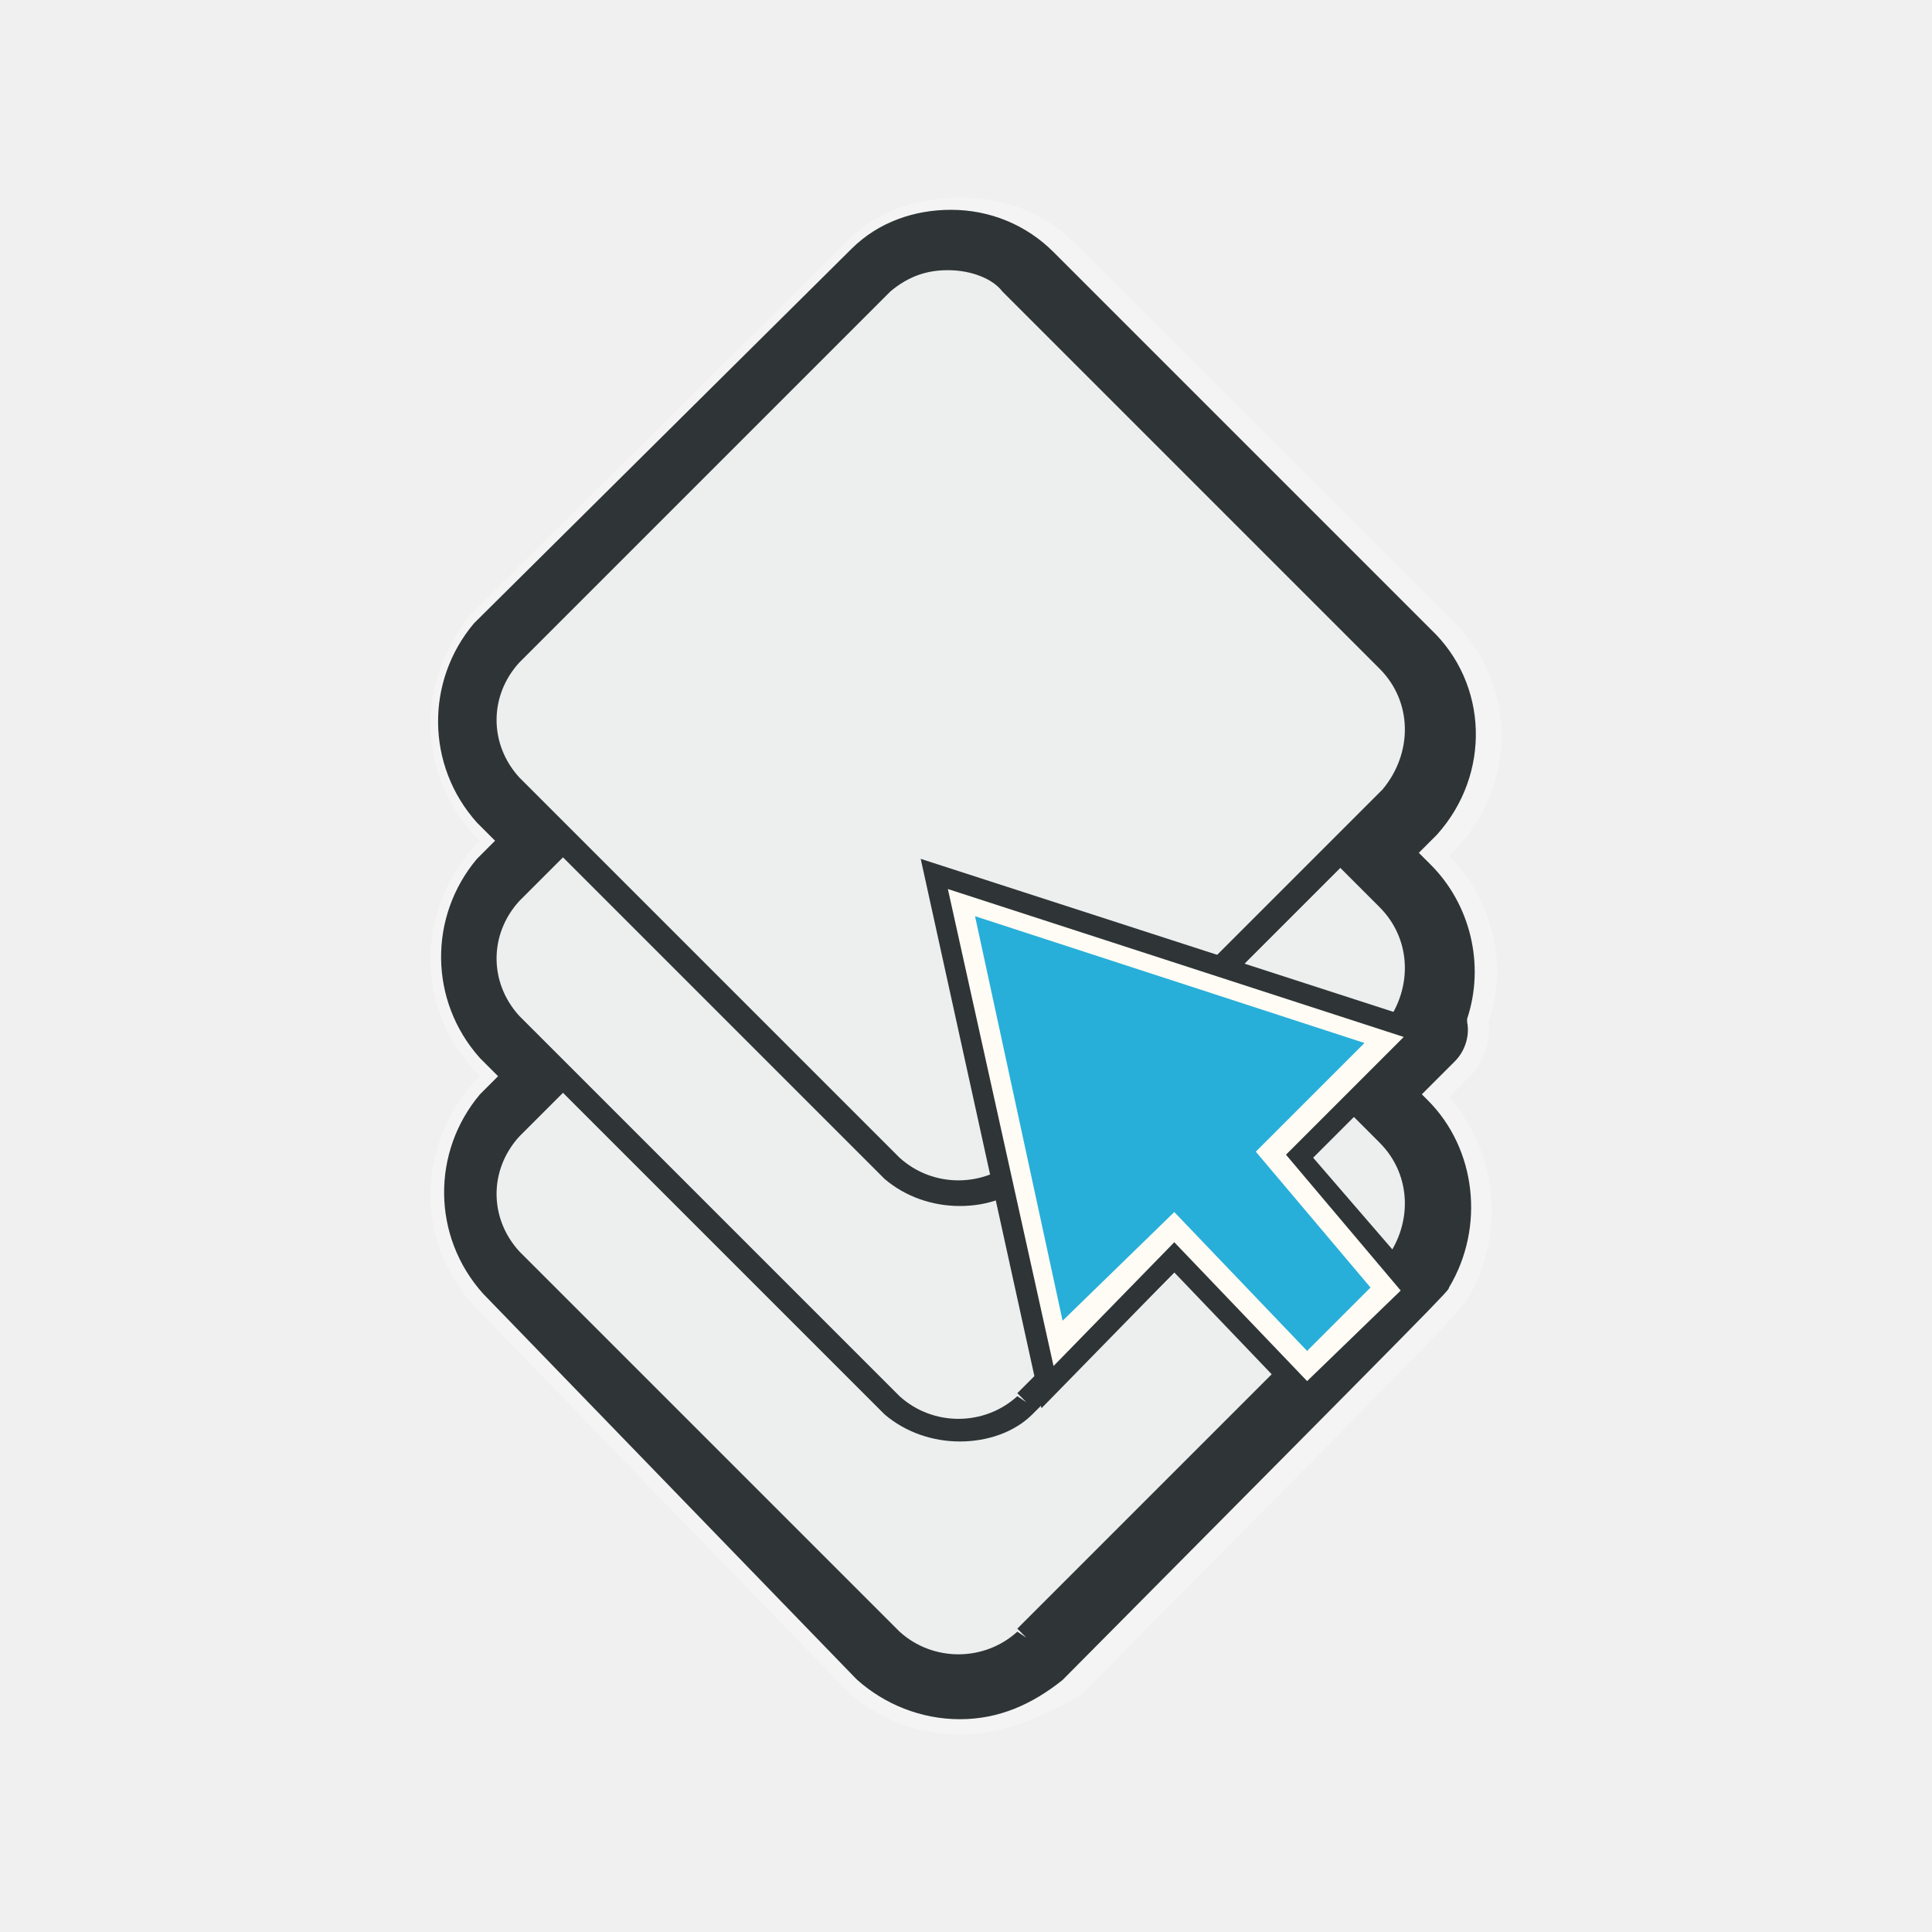
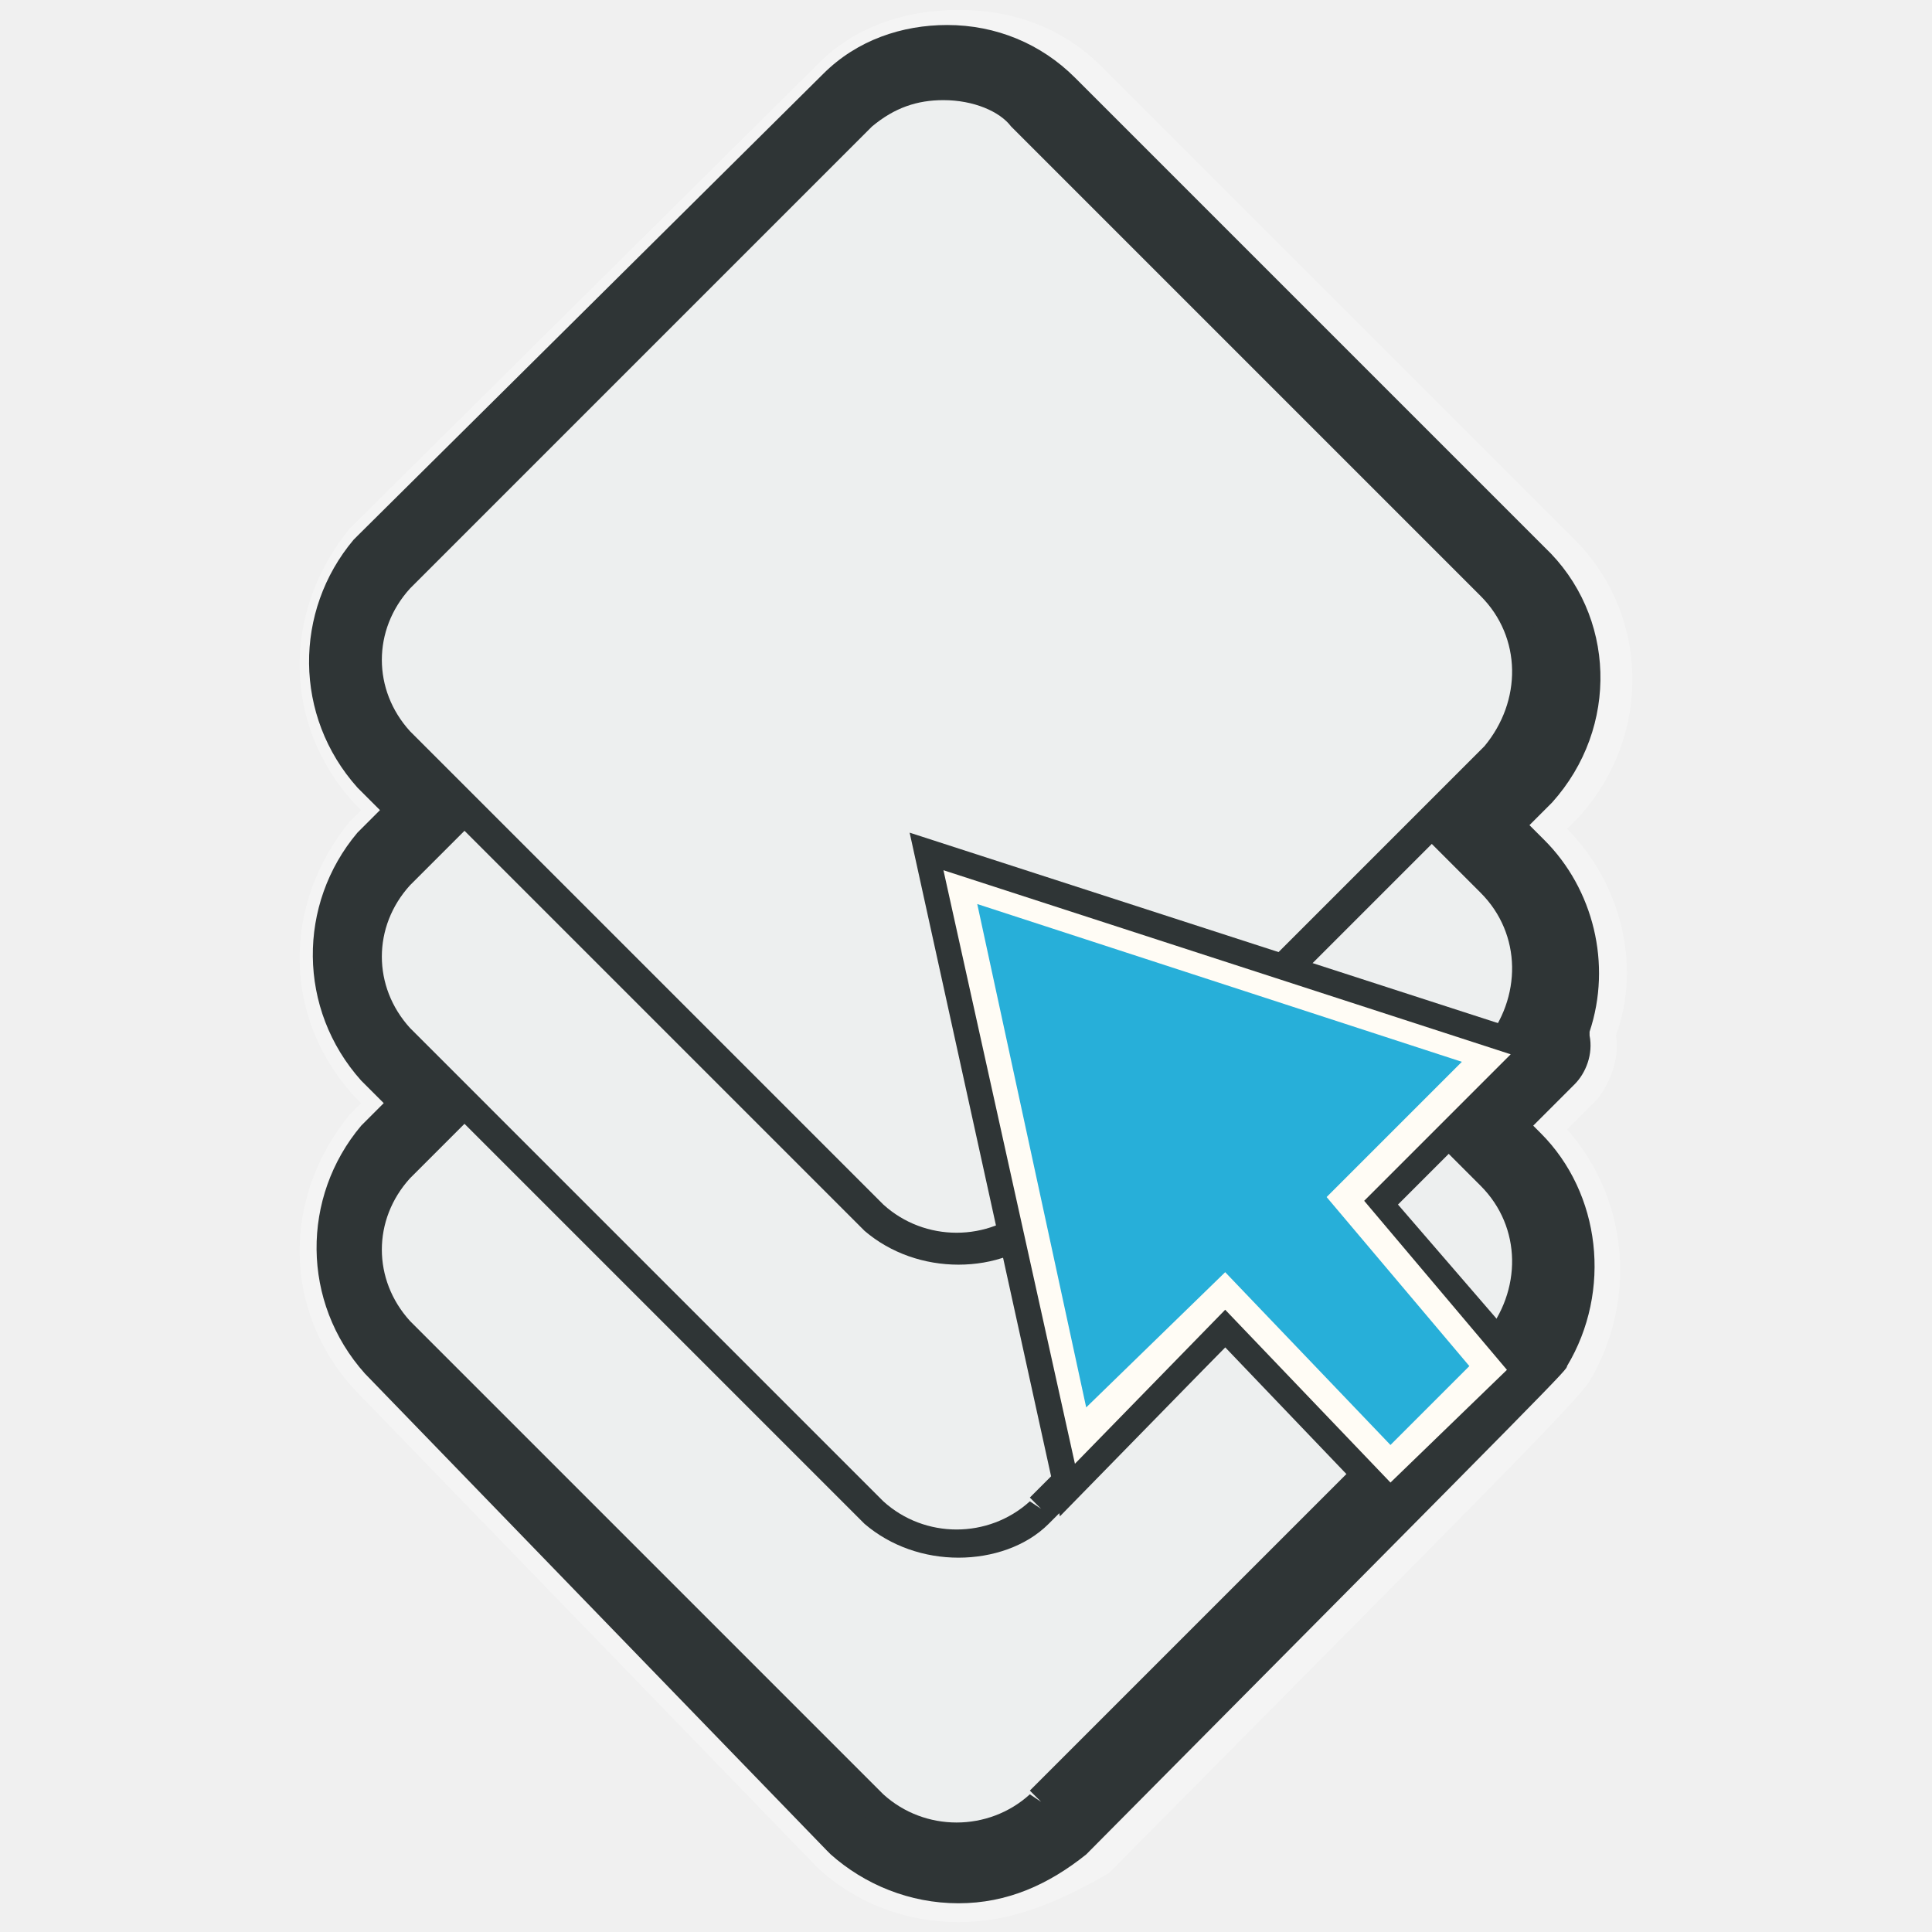
<svg xmlns="http://www.w3.org/2000/svg" width="64" height="64" viewBox="0 0 16.933 16.933" version="1.1" id="svg1">
  <defs id="defs1">
    <linearGradient id="SVGID_00000129901450951144020920000007753056098303935627_" gradientUnits="userSpaceOnUse" x1="-434.028" y1="-74.135" x2="-434.028" y2="-49.801" gradientTransform="matrix(1,0,0,-1,0,-121.5918)">
      <stop offset="0" style="stop-color:#27AFD9" id="stop80" />
      <stop offset="1" style="stop-color:#42BDD9" id="stop81" />
    </linearGradient>
  </defs>
  <g id="layer1">
-     <g id="g93" transform="matrix(0.2645833,0,0,0.2645833,21.16643,24.80469)">
-       <path class="st0" d="m -48.2,-36.3 c -1.4,0 -2.7,-0.5 -3.7,-1.4 l -0.1,-0.1 -12.3,-12.7 c -1.9,-2.1 -1.9,-5.1 -0.1,-7.3 l 0.3,-0.3 -0.2,-0.2 c -1.9,-2.1 -1.9,-5.1 -0.1,-7.3 l 0.3,-0.3 -0.2,-0.2 c -1.9,-2.1 -1.9,-5.1 -0.1,-7.3 l 12.5,-12.4 c 0.9,-0.9 2.2,-1.4 3.7,-1.4 1.5,0 2.8,0.5 3.8,1.5 l 12.5,12.5 c 2.1,2 2.2,5.3 0.2,7.5 l -0.3,0.3 v 0 c 1.4,1.4 2,3.6 1.3,5.5 v 0 c 0.1,0.5 -0.1,1.2 -0.5,1.7 l -0.8,0.8 c 1.6,1.8 1.9,4.5 0.6,6.7 v 0 c -0.4,0.6 -2.4,2.6 -12.8,13.1 -1.4,0.8 -2.6,1.3 -4,1.3 z" id="path82" style="opacity:0.3;fill:#ffffff;enable-background:new" />
-       <path class="st2" d="m -32.6,-65.1 -0.4,-0.4 0.6,-0.6 c 1.8,-2 1.7,-5 -0.2,-6.8 l -12.5,-12.5 c -0.9,-0.9 -2.1,-1.4 -3.4,-1.4 -1.2,0 -2.4,0.4 -3.3,1.3 l -12.4,12.3 -0.1,0.1 c -1.6,1.9 -1.6,4.7 0.1,6.6 l 0.6,0.6 -0.5,0.5 -0.1,0.1 c -1.6,1.9 -1.6,4.7 0.1,6.6 l 0.6,0.6 -0.5,0.5 -0.1,0.1 c -1.6,1.9 -1.6,4.7 0.1,6.6 l 12.3,12.7 0.1,0.1 c 0.9,0.8 2.1,1.3 3.4,1.3 1.3,0 2.4,-0.5 3.4,-1.3 C -32,-51 -32,-51 -32,-51.1 c 1.2,-2 0.9,-4.6 -0.7,-6.2 l -0.2,-0.2 1.1,-1.1 c 0.3,-0.3 0.5,-0.8 0.4,-1.3 V -60 c 0.6,-1.8 0.1,-3.8 -1.2,-5.1 z" id="path83" style="fill:#2f3536" />
-       <g id="g85">
-         <path class="st20" d="m -45.9,-39.4 v 0 c -1.3,1.2 -3.2,1.2 -4.5,0 L -50.5,-39.5 -63,-52 v 0 c -1.1,-1.2 -1.1,-3.1 0,-4.3 v 0 l 12.3,-12.3 v 0 c 1.3,-1.1 3.2,-1.1 4.3,0.1 l 12.5,12.5 c 1.2,1.2 1.3,3.2 0.1,4.5 v 0 z" id="path84" style="fill:#edefef" />
-         <path class="st2" d="m -48.2,-38.2 c -0.9,0 -1.8,-0.3 -2.5,-0.9 l -0.1,-0.1 -12.6,-12.6 c -1.2,-1.4 -1.2,-3.4 0,-4.8 l 0.1,-0.1 L -51,-69 c 1.4,-1.2 3.5,-1.2 4.8,0.1 l 12.5,12.5 c 1.4,1.4 1.4,3.5 0.1,5 l -0.1,0.1 -12.2,12.2 c -0.5,0.6 -1.4,0.9 -2.3,0.9 z m -0.4,-30.9 c -0.7,0 -1.3,0.2 -1.9,0.7 l -12.3,12.3 c -1,1.1 -1,2.7 0,3.8 l 12.6,12.6 c 1.1,1 2.8,1 3.9,0 l 0.3,0.2 -0.3,-0.3 12.1,-12.1 c 1,-1.2 1,-2.9 -0.1,-4 l -12.5,-12.5 c -0.3,-0.4 -1,-0.7 -1.8,-0.7 z" id="path85" style="fill:#2f3536" />
-       </g>
-       <g id="g87">
-         <path class="st20" d="m -45.9,-47.2 v 0 c -1.3,1.2 -3.2,1.2 -4.5,0 l -0.1,-0.1 -12.5,-12.5 v 0 c -1.1,-1.2 -1.1,-3.1 0,-4.3 v 0 l 12.3,-12.3 v 0 c 1.3,-1.1 3.2,-1.1 4.3,0.1 l 12.5,12.5 c 1.2,1.2 1.3,3.2 0.1,4.5 v 0 z" id="path86" style="fill:#edefef" />
-         <path class="st2" d="m -48.2,-46 c -0.9,0 -1.8,-0.3 -2.5,-0.9 l -0.1,-0.1 -12.6,-12.6 c -1.2,-1.4 -1.2,-3.4 0,-4.8 l 0.1,-0.1 12.3,-12.3 c 1.4,-1.2 3.5,-1.2 4.8,0.1 l 12.6,12.5 c 1.4,1.4 1.4,3.5 0.1,5 l -0.1,0.1 -12.2,12.2 c -0.6,0.6 -1.5,0.9 -2.4,0.9 z m -0.4,-30.9 c -0.7,0 -1.3,0.2 -1.9,0.7 l -12.3,12.3 c -1,1.1 -1,2.7 0,3.8 l 12.6,12.6 c 1.1,1 2.8,1 3.9,0 l 0.3,0.2 -0.3,-0.3 12.1,-12.1 c 1,-1.2 1,-2.9 -0.1,-4 l -12.5,-12.5 c -0.3,-0.5 -1,-0.7 -1.8,-0.7 z" id="path87" style="fill:#2f3536" />
-       </g>
-       <path class="st20" d="m -45.9,-55.1 v 0 c -1.3,1.2 -3.2,1.2 -4.5,0 l -0.1,-0.1 -12.5,-12.5 v 0 c -1.1,-1.2 -1.1,-3.1 0,-4.3 v 0 l 12.3,-12.3 v 0 c 1.3,-1.1 3.2,-1.1 4.3,0.1 l 12.5,12.5 c 1.2,1.2 1.3,3.2 0.1,4.5 v 0 z" id="path88" style="fill:#edefef" />
-       <path class="st2" d="m -48.2,-53.8 c -0.9,0 -1.8,-0.3 -2.5,-0.9 l -0.1,-0.1 -12.6,-12.6 c -1.2,-1.4 -1.2,-3.4 0,-4.8 l 0.1,-0.1 12.3,-12.3 c 1.4,-1.2 3.5,-1.2 4.8,0.1 l 12.5,12.5 c 1.4,1.4 1.4,3.5 0.1,5 l -0.1,0.1 -12.2,12.2 c -0.5,0.6 -1.4,0.9 -2.3,0.9 z m -0.4,-31 c -0.7,0 -1.3,0.2 -1.9,0.7 l -12.3,12.3 c -1,1.1 -1,2.7 0,3.8 l 12.6,12.6 c 1.1,1 2.8,1 3.9,0 l 0.3,0.2 -0.3,-0.3 12.1,-12.1 c 1,-1.2 1,-2.9 -0.1,-4 l -12.5,-12.5 c -0.3,-0.4 -1,-0.7 -1.8,-0.7 z" id="path89" style="fill:#2f3536" />
-       <g id="g92">
-         <g id="g90">
-           <path class="st2" d="m -36.7,-47 -4.4,-4.6 -4.4,4.5 -4,-18.2 17.3,5.6 -4.3,4.3 3.8,4.4 z m -4.4,-5.7 4.4,4.6 3,-3 -3.8,-4.4 3.9,-3.9 -14.8,-4.8 3.4,15.6 z" id="path90" style="fill:#2f3536" />
+     <g id="g1" transform="matrix(1.244376,0,0,1.244376,-2.069049,-2.069049)">
+       <g id="g93" transform="matrix(0.2645833,0,0,0.2645833,21.16643,24.80469)">
+         <path class="st0" d="m -48.2,-36.3 c -1.4,0 -2.7,-0.5 -3.7,-1.4 l -0.1,-0.1 -12.3,-12.7 c -1.9,-2.1 -1.9,-5.1 -0.1,-7.3 l 0.3,-0.3 -0.2,-0.2 c -1.9,-2.1 -1.9,-5.1 -0.1,-7.3 l 0.3,-0.3 -0.2,-0.2 c -1.9,-2.1 -1.9,-5.1 -0.1,-7.3 l 12.5,-12.4 c 0.9,-0.9 2.2,-1.4 3.7,-1.4 1.5,0 2.8,0.5 3.8,1.5 l 12.5,12.5 c 2.1,2 2.2,5.3 0.2,7.5 l -0.3,0.3 v 0 c 1.4,1.4 2,3.6 1.3,5.5 v 0 c 0.1,0.5 -0.1,1.2 -0.5,1.7 l -0.8,0.8 c 1.6,1.8 1.9,4.5 0.6,6.7 v 0 c -0.4,0.6 -2.4,2.6 -12.8,13.1 -1.4,0.8 -2.6,1.3 -4,1.3 z" id="path82" style="opacity:0.3;fill:#ffffff;enable-background:new" />
+         <path class="st2" d="m -32.6,-65.1 -0.4,-0.4 0.6,-0.6 c 1.8,-2 1.7,-5 -0.2,-6.8 l -12.5,-12.5 c -0.9,-0.9 -2.1,-1.4 -3.4,-1.4 -1.2,0 -2.4,0.4 -3.3,1.3 l -12.4,12.3 -0.1,0.1 c -1.6,1.9 -1.6,4.7 0.1,6.6 l 0.6,0.6 -0.5,0.5 -0.1,0.1 c -1.6,1.9 -1.6,4.7 0.1,6.6 l 0.6,0.6 -0.5,0.5 -0.1,0.1 c -1.6,1.9 -1.6,4.7 0.1,6.6 l 12.3,12.7 0.1,0.1 c 0.9,0.8 2.1,1.3 3.4,1.3 1.3,0 2.4,-0.5 3.4,-1.3 C -32,-51 -32,-51 -32,-51.1 c 1.2,-2 0.9,-4.6 -0.7,-6.2 l -0.2,-0.2 1.1,-1.1 c 0.3,-0.3 0.5,-0.8 0.4,-1.3 V -60 c 0.6,-1.8 0.1,-3.8 -1.2,-5.1 z" id="path83" style="fill:#2f3536" />
+         <g id="g85">
+           <path class="st20" d="m -45.9,-39.4 v 0 c -1.3,1.2 -3.2,1.2 -4.5,0 L -50.5,-39.5 -63,-52 v 0 c -1.1,-1.2 -1.1,-3.1 0,-4.3 v 0 l 12.3,-12.3 v 0 c 1.3,-1.1 3.2,-1.1 4.3,0.1 l 12.5,12.5 c 1.2,1.2 1.3,3.2 0.1,4.5 v 0 z" id="path84" style="fill:#edefef" />
+           <path class="st2" d="m -48.2,-38.2 c -0.9,0 -1.8,-0.3 -2.5,-0.9 l -0.1,-0.1 -12.6,-12.6 c -1.2,-1.4 -1.2,-3.4 0,-4.8 l 0.1,-0.1 L -51,-69 c 1.4,-1.2 3.5,-1.2 4.8,0.1 l 12.5,12.5 c 1.4,1.4 1.4,3.5 0.1,5 l -0.1,0.1 -12.2,12.2 c -0.5,0.6 -1.4,0.9 -2.3,0.9 z m -0.4,-30.9 c -0.7,0 -1.3,0.2 -1.9,0.7 l -12.3,12.3 c -1,1.1 -1,2.7 0,3.8 l 12.6,12.6 c 1.1,1 2.8,1 3.9,0 l 0.3,0.2 -0.3,-0.3 12.1,-12.1 c 1,-1.2 1,-2.9 -0.1,-4 l -12.5,-12.5 c -0.3,-0.4 -1,-0.7 -1.8,-0.7 z" id="path85" style="fill:#2f3536" />
        </g>
-         <g id="g91">
-           <polygon class="st21" points="-34.1,-51 -37.9,-55.5 -34.1,-59.2 -48.1,-63.8 -44.9,-49.2 -41.1,-53.1 -36.7,-48.5 " id="polygon90" style="fill:#27afd9" />
-           <path class="st22" d="m -36.7,-48 -4.4,-4.6 -4,4.1 -3.5,-15.8 15.1,4.9 -3.9,3.9 3.8,4.5 z m -4.4,-5.6 4.4,4.6 2.1,-2.1 -3.8,-4.5 3.6,-3.6 -12.9,-4.2 2.9,13.4 z" id="path91" style="fill:#fffcf5" />
+         <g id="g87">
+           <path class="st20" d="m -45.9,-47.2 v 0 c -1.3,1.2 -3.2,1.2 -4.5,0 l -0.1,-0.1 -12.5,-12.5 v 0 c -1.1,-1.2 -1.1,-3.1 0,-4.3 v 0 l 12.3,-12.3 v 0 c 1.3,-1.1 3.2,-1.1 4.3,0.1 l 12.5,12.5 c 1.2,1.2 1.3,3.2 0.1,4.5 v 0 z" id="path86" style="fill:#edefef" />
+           <path class="st2" d="m -48.2,-46 c -0.9,0 -1.8,-0.3 -2.5,-0.9 l -0.1,-0.1 -12.6,-12.6 c -1.2,-1.4 -1.2,-3.4 0,-4.8 l 0.1,-0.1 12.3,-12.3 c 1.4,-1.2 3.5,-1.2 4.8,0.1 l 12.6,12.5 c 1.4,1.4 1.4,3.5 0.1,5 l -0.1,0.1 -12.2,12.2 c -0.6,0.6 -1.5,0.9 -2.4,0.9 z m -0.4,-30.9 c -0.7,0 -1.3,0.2 -1.9,0.7 l -12.3,12.3 c -1,1.1 -1,2.7 0,3.8 l 12.6,12.6 c 1.1,1 2.8,1 3.9,0 l 0.3,0.2 -0.3,-0.3 12.1,-12.1 c 1,-1.2 1,-2.9 -0.1,-4 l -12.5,-12.5 c -0.3,-0.5 -1,-0.7 -1.8,-0.7 z" id="path87" style="fill:#2f3536" />
+         </g>
+         <path class="st20" d="m -45.9,-55.1 v 0 c -1.3,1.2 -3.2,1.2 -4.5,0 l -0.1,-0.1 -12.5,-12.5 v 0 c -1.1,-1.2 -1.1,-3.1 0,-4.3 v 0 l 12.3,-12.3 v 0 c 1.3,-1.1 3.2,-1.1 4.3,0.1 l 12.5,12.5 c 1.2,1.2 1.3,3.2 0.1,4.5 v 0 z" id="path88" style="fill:#edefef" />
+         <path class="st2" d="m -48.2,-53.8 c -0.9,0 -1.8,-0.3 -2.5,-0.9 l -0.1,-0.1 -12.6,-12.6 c -1.2,-1.4 -1.2,-3.4 0,-4.8 l 0.1,-0.1 12.3,-12.3 c 1.4,-1.2 3.5,-1.2 4.8,0.1 l 12.5,12.5 c 1.4,1.4 1.4,3.5 0.1,5 l -0.1,0.1 -12.2,12.2 c -0.5,0.6 -1.4,0.9 -2.3,0.9 z m -0.4,-31 c -0.7,0 -1.3,0.2 -1.9,0.7 l -12.3,12.3 c -1,1.1 -1,2.7 0,3.8 l 12.6,12.6 c 1.1,1 2.8,1 3.9,0 l 0.3,0.2 -0.3,-0.3 12.1,-12.1 c 1,-1.2 1,-2.9 -0.1,-4 l -12.5,-12.5 c -0.3,-0.4 -1,-0.7 -1.8,-0.7 z" id="path89" style="fill:#2f3536" />
+         <g id="g92">
+           <g id="g90">
+             <path class="st2" d="m -36.7,-47 -4.4,-4.6 -4.4,4.5 -4,-18.2 17.3,5.6 -4.3,4.3 3.8,4.4 z m -4.4,-5.7 4.4,4.6 3,-3 -3.8,-4.4 3.9,-3.9 -14.8,-4.8 3.4,15.6 z" id="path90" style="fill:#2f3536" />
+           </g>
+           <g id="g91">
+             <polygon class="st21" points="-37.9,-55.5 -34.1,-59.2 -48.1,-63.8 -44.9,-49.2 -41.1,-53.1 -36.7,-48.5 -34.1,-51 " id="polygon90" style="fill:#27afd9" />
+             <path class="st22" d="m -36.7,-48 -4.4,-4.6 -4,4.1 -3.5,-15.8 15.1,4.9 -3.9,3.9 3.8,4.5 z m -4.4,-5.6 4.4,4.6 2.1,-2.1 -3.8,-4.5 3.6,-3.6 -12.9,-4.2 2.9,13.4 z" id="path91" style="fill:#fffcf5" />
+           </g>
        </g>
      </g>
    </g>
  </g>
</svg>
